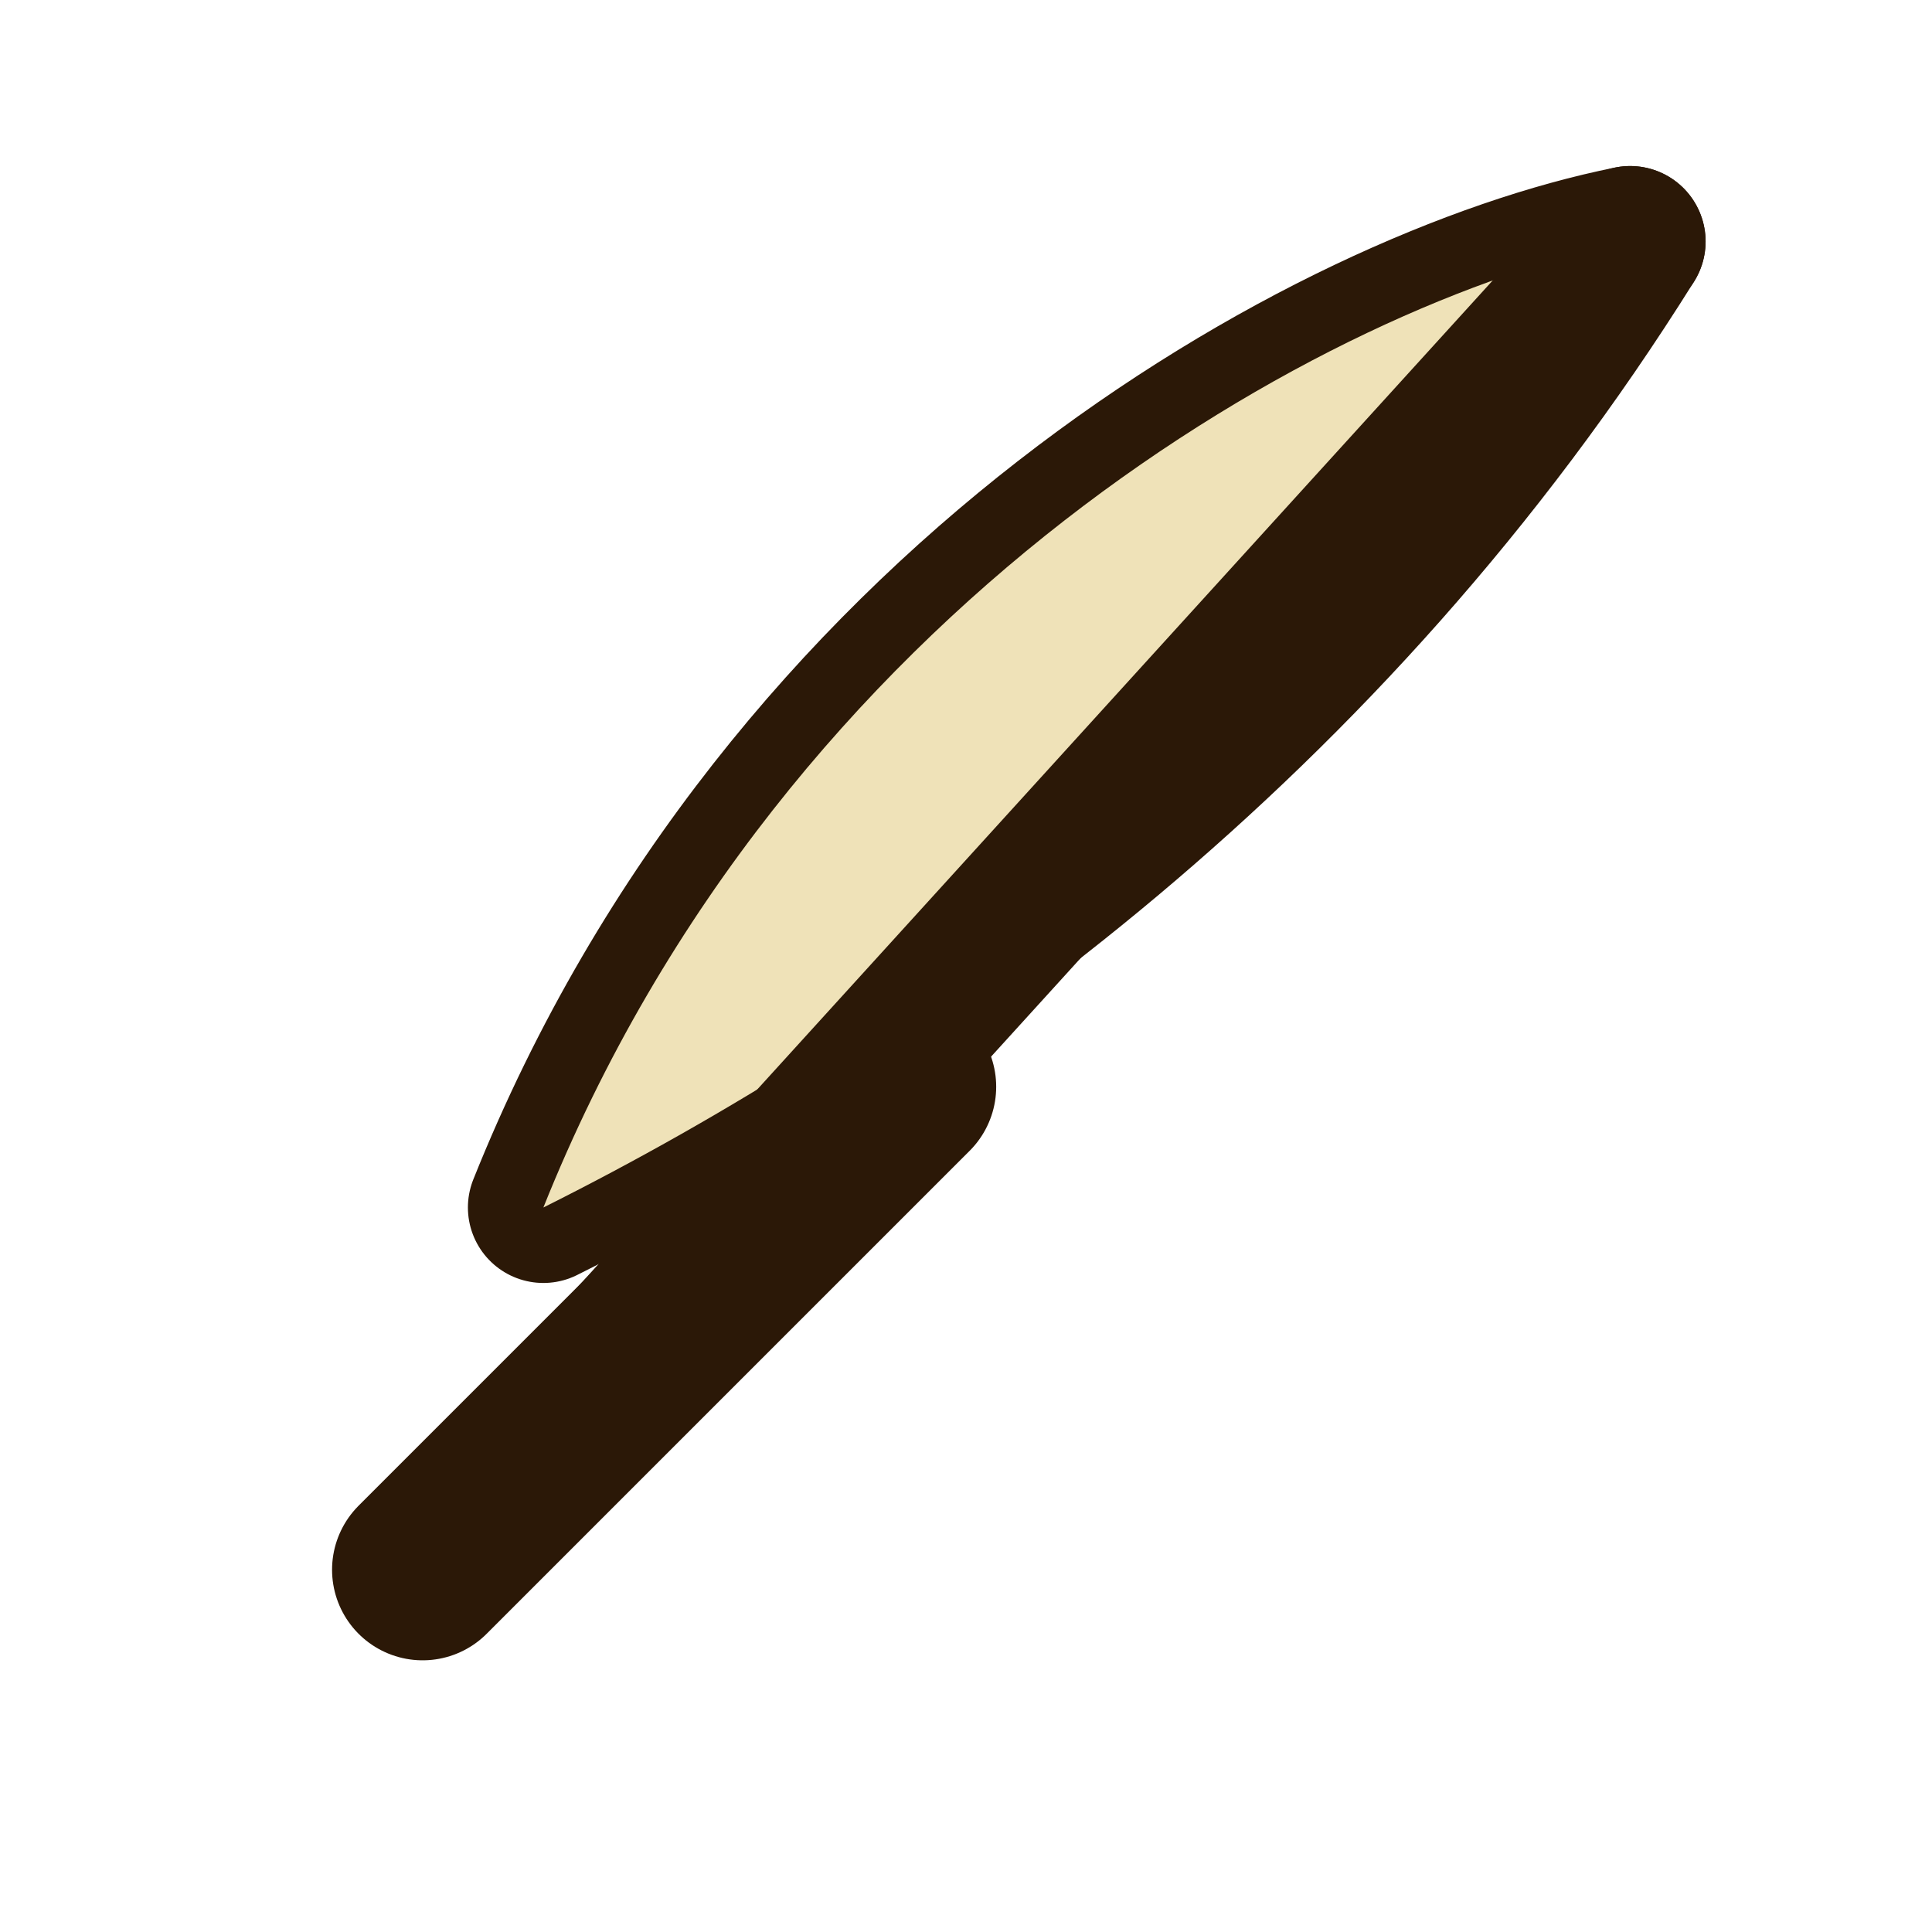
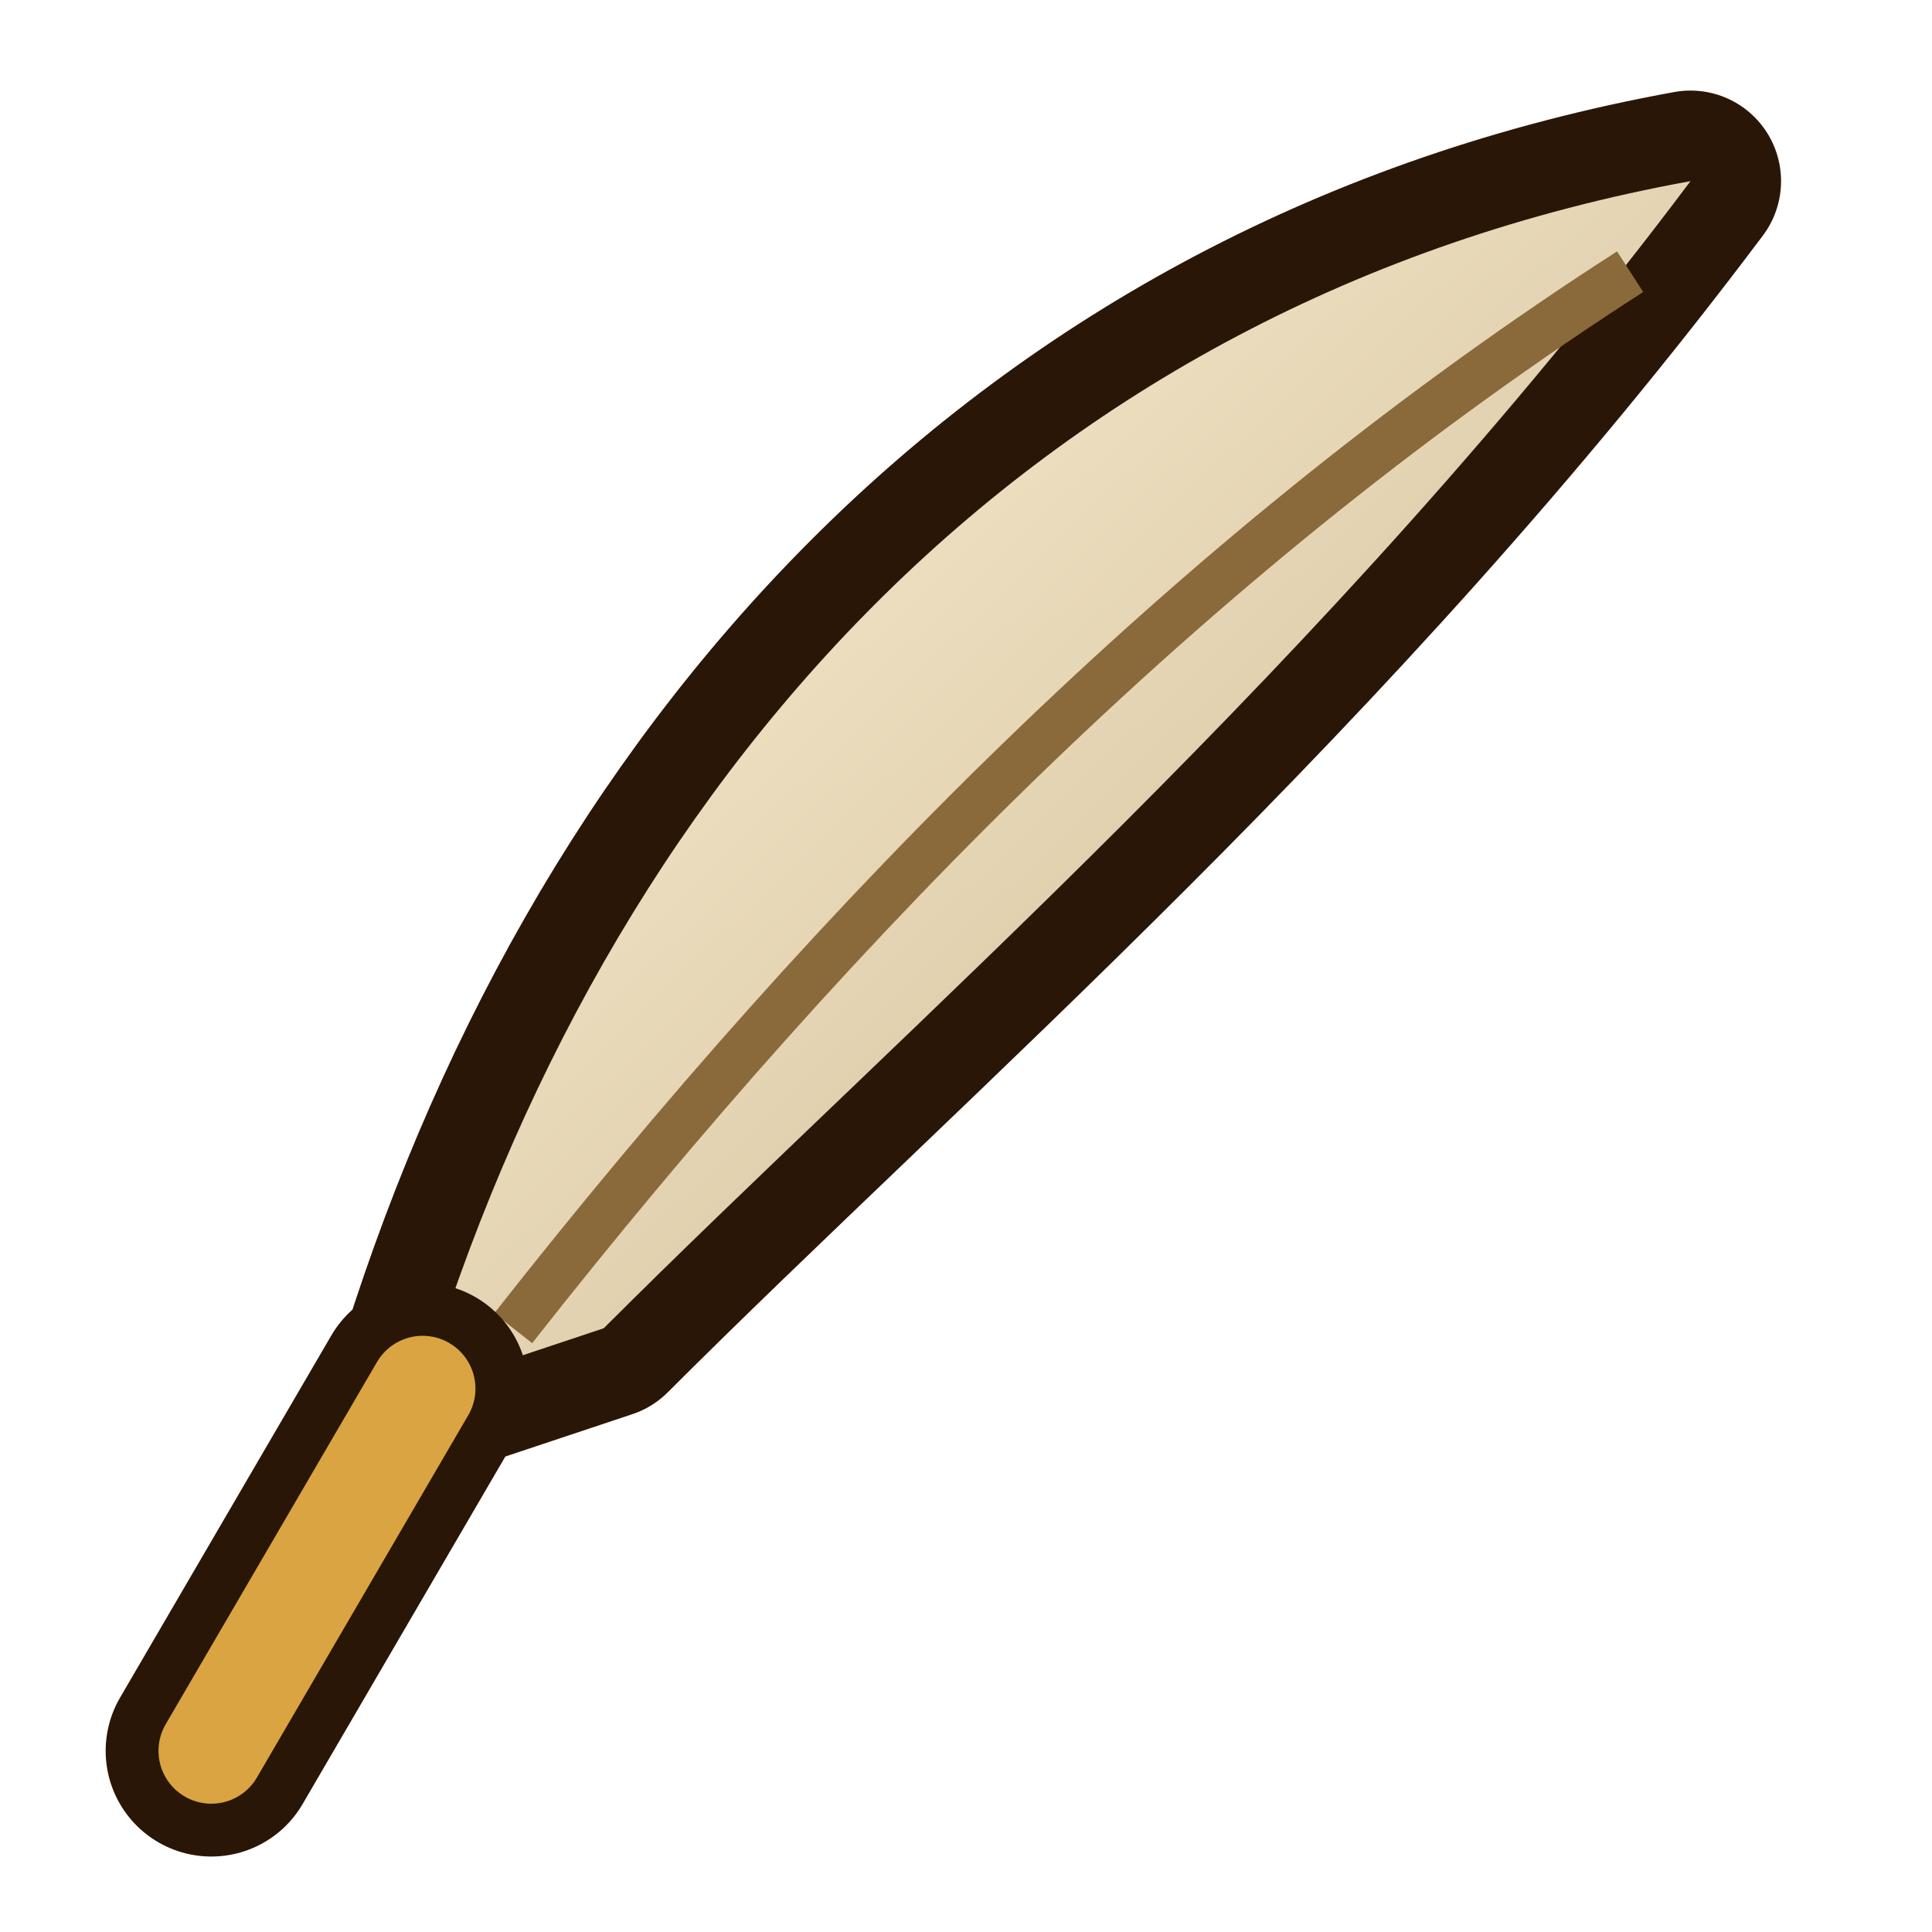
<svg xmlns="http://www.w3.org/2000/svg" viewBox="0 0 64 64">
-   <path d="M54 8 C44 10 26 20 18 40 C30 34 44 24 54 8 Z" fill="#2b1807" stroke="#2b1807" stroke-width="5" stroke-linejoin="round" />
-   <path d="M54 8 C44 10 26 20 18 40 C30 34 44 24 54 8 Z" fill="#efe2b8" />
-   <path d="M14 52 L54 8" stroke="#2b1807" stroke-width="5" stroke-linecap="round" />
-   <path d="M14 52 L30 36" stroke="#2b1807" stroke-width="6" stroke-linecap="round" />
+   <defs>
+     <linearGradient id="f" x1="0" y1="0" x2="1" y2="1">
+       <stop offset="0" stop-color="#fff4dc" />
+       <stop offset="1" stop-color="#c9b48a" />
+     </linearGradient>
+   </defs>
+   <path d="M56 6 C34 10 20 26 14 46 L20 44 C30 34 44 22 56 6 Z" fill="#2a1606" stroke="#2a1606" stroke-width="6" stroke-linejoin="round" />
+   <path d="M56 6 C34 10 20 26 14 46 L20 44 C30 34 44 22 56 6 Z" fill="url(#f)" />
+   <path d="M54 9 C40 18 28 30 17 44" stroke="#8a6a3a" stroke-width="1.6" fill="none" />
+   <path d="M14 46 L7 58" stroke="#2a1606" stroke-width="7" stroke-linecap="round" />
+   <path d="M14 46 L7 58" stroke="#d9a441" stroke-width="3.5" stroke-linecap="round" />
</svg>
